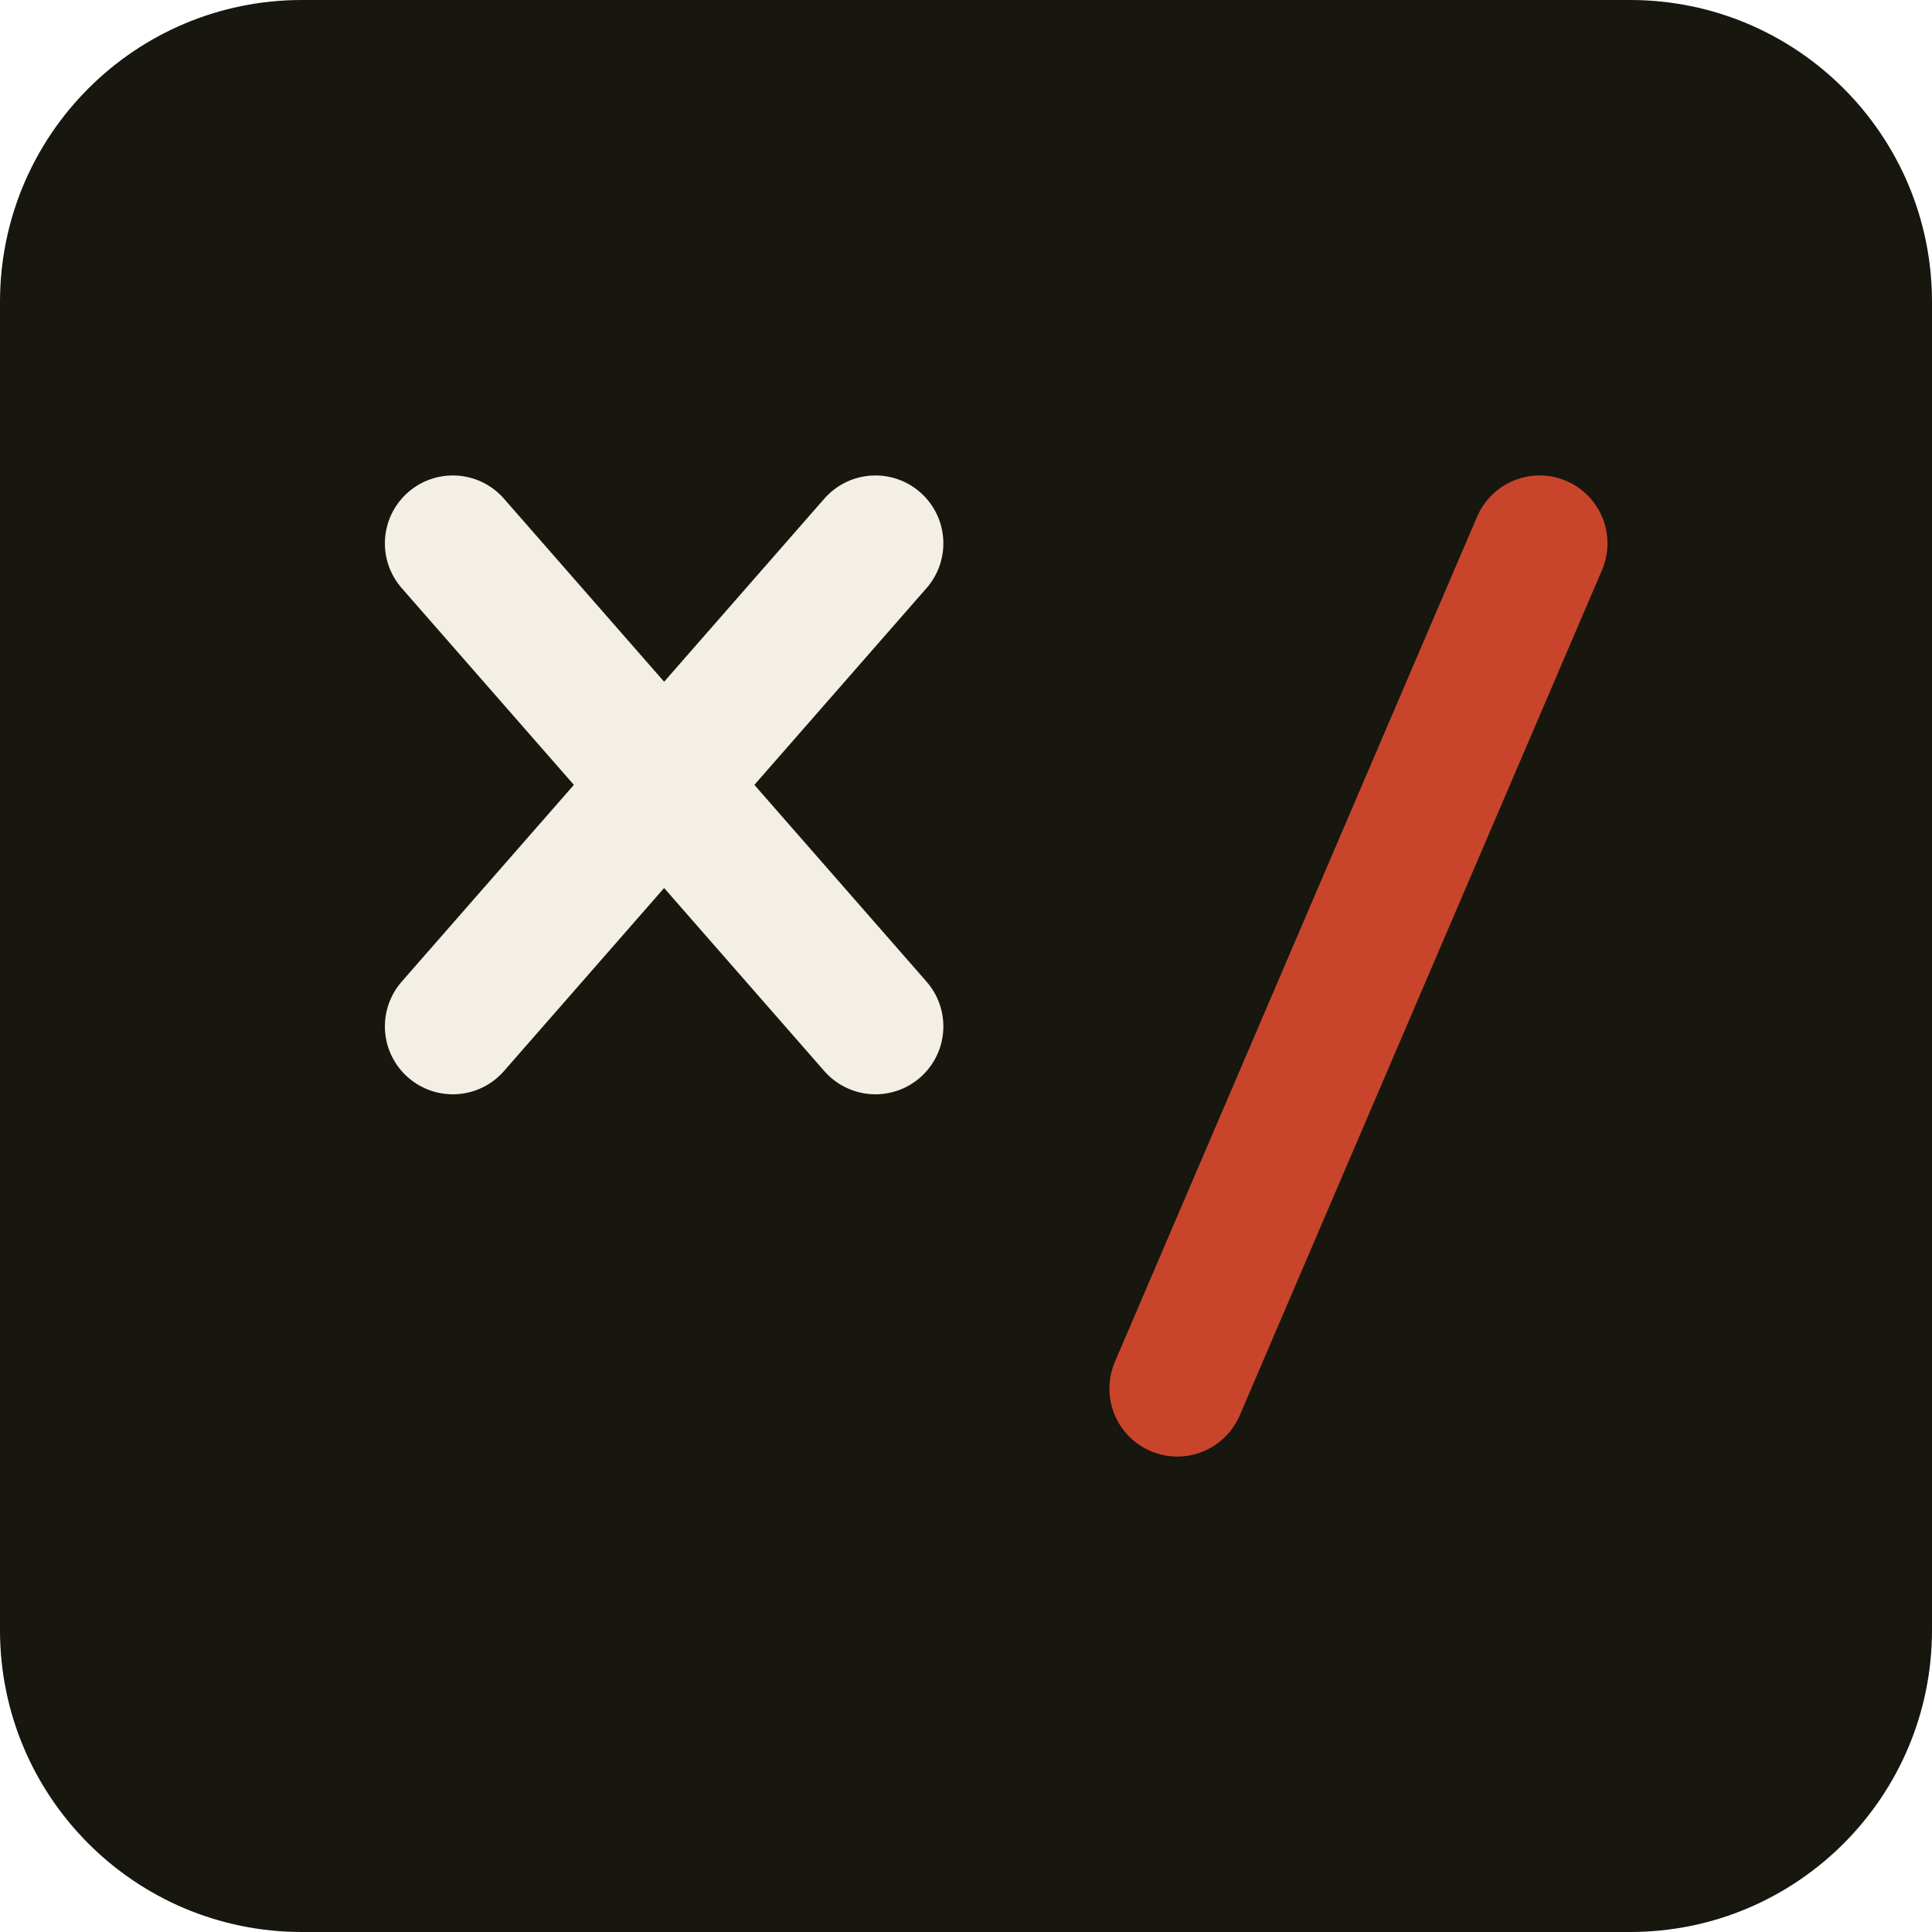
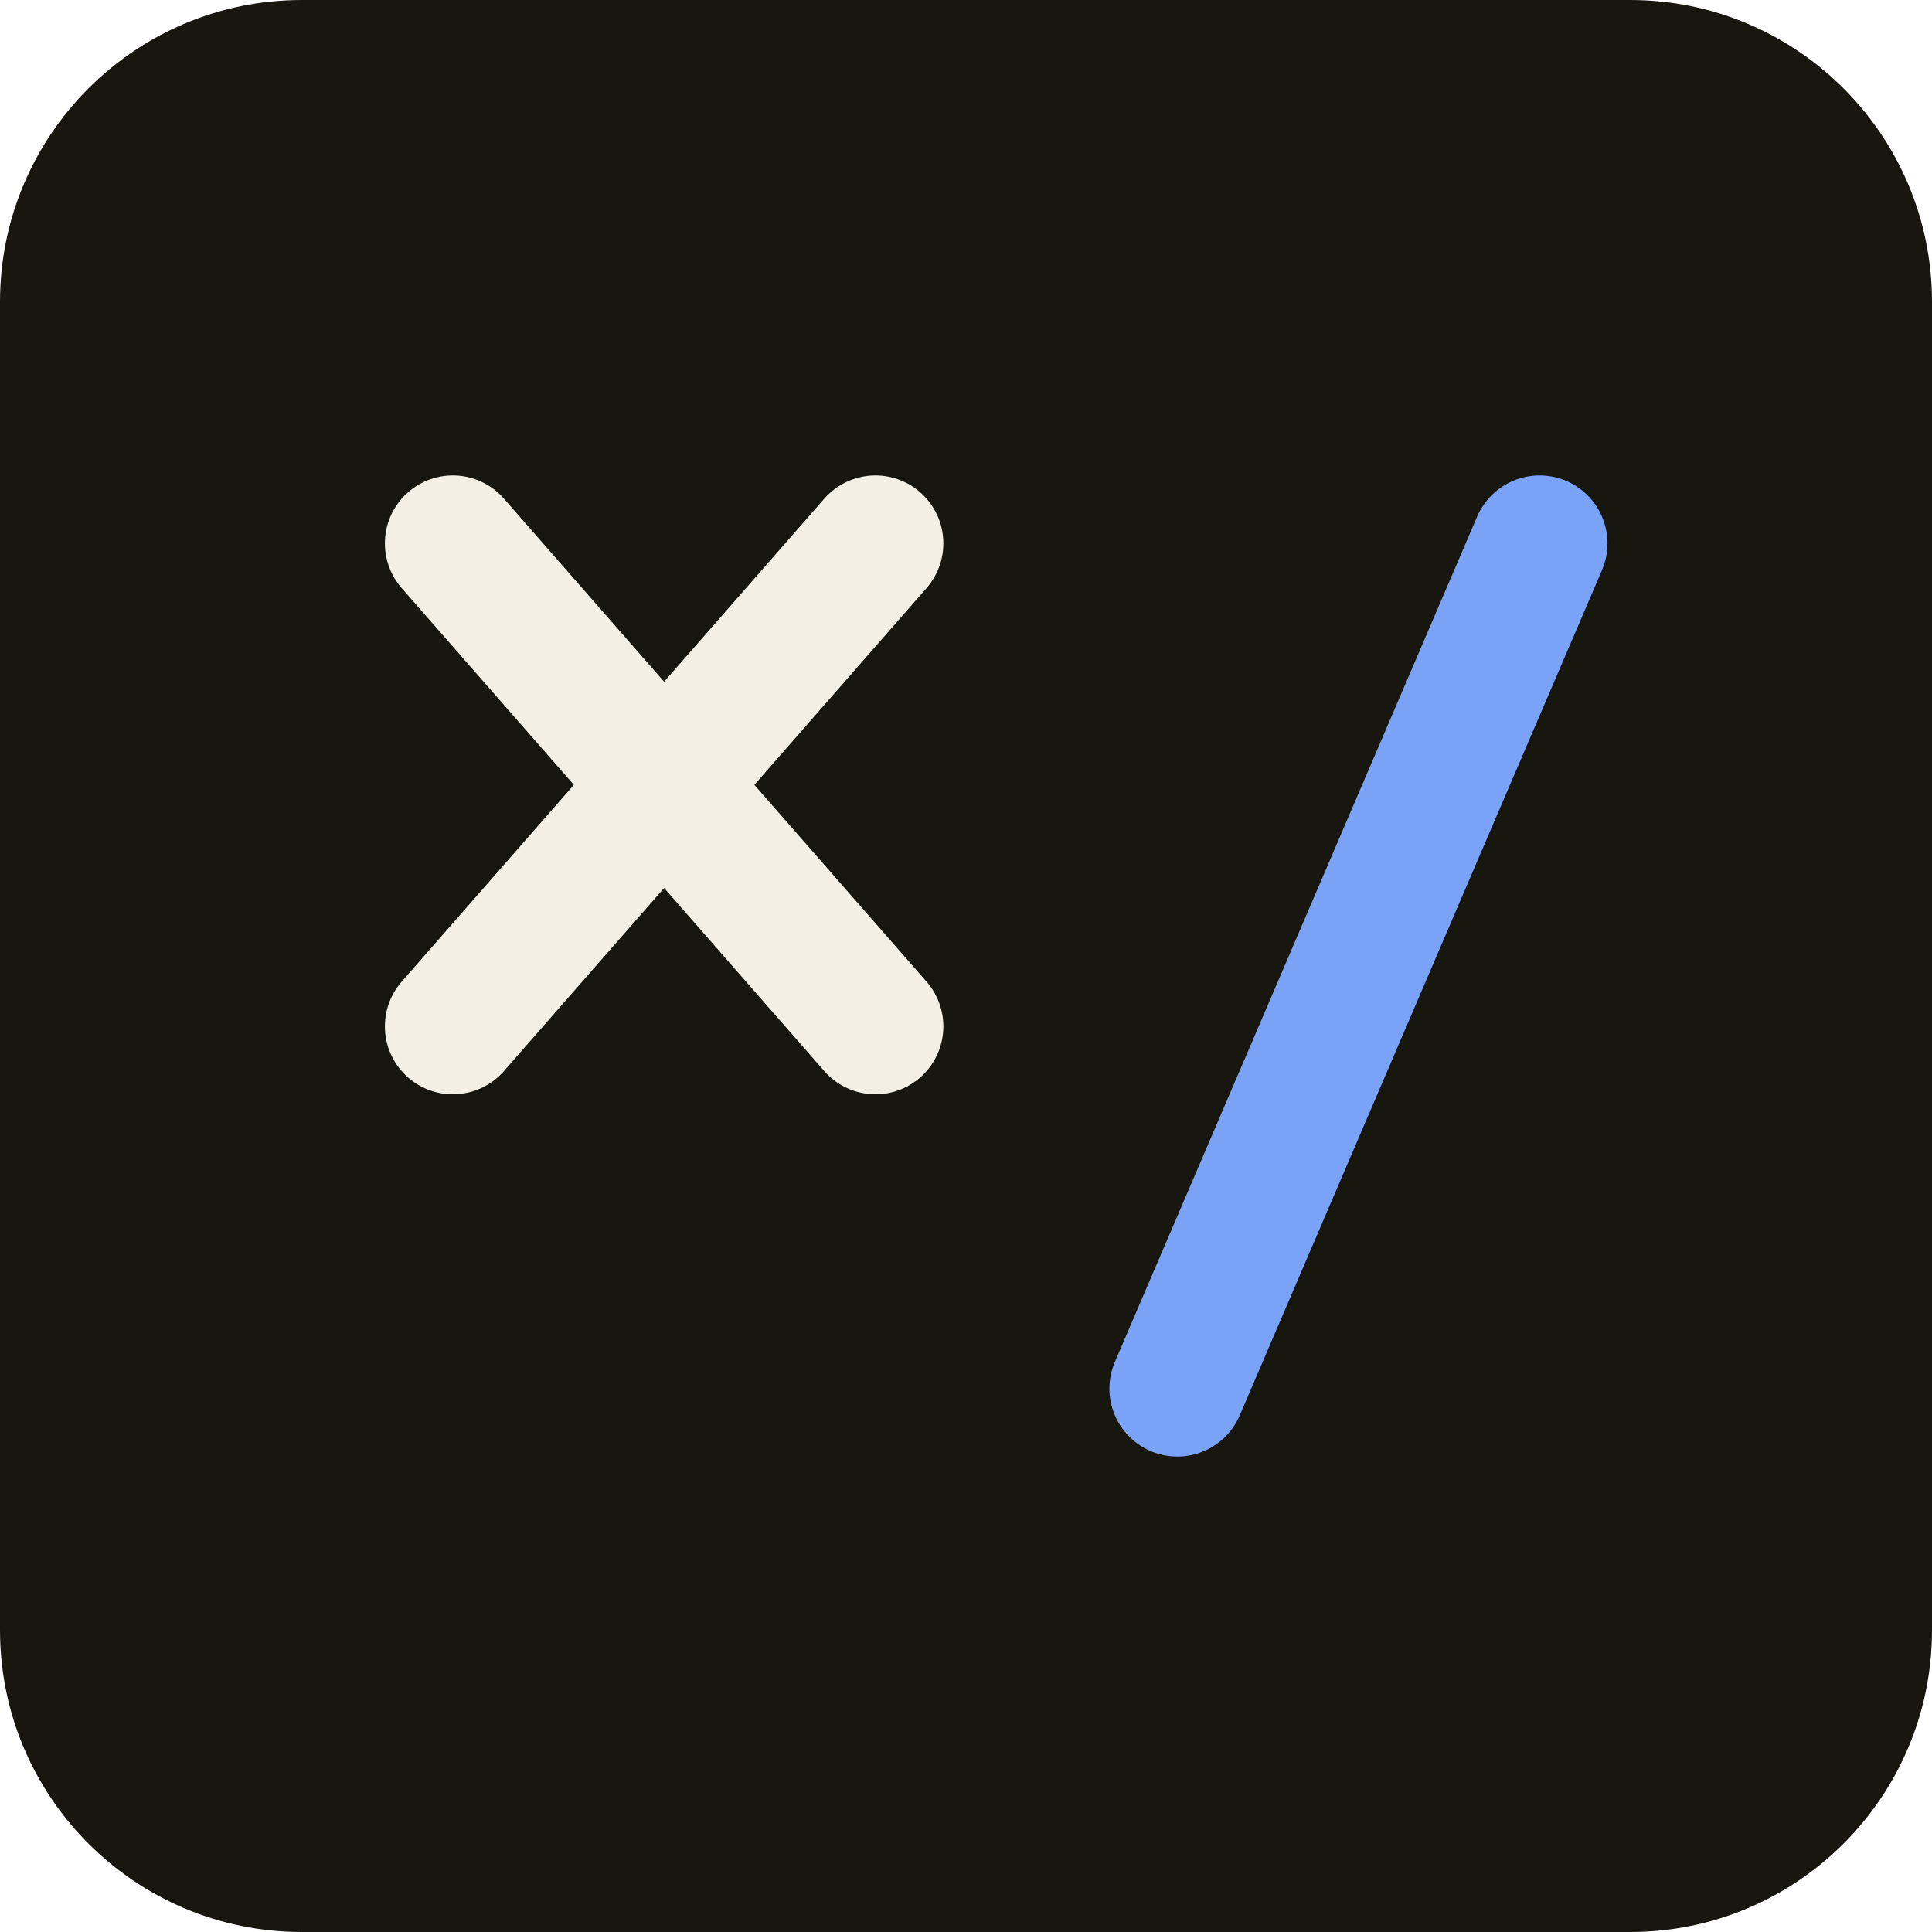
<svg xmlns="http://www.w3.org/2000/svg" viewBox="0 0 64 64">
  <rect width="64" height="64" rx="10" fill="#17160F" />
  <path d="M15 18 L29 34 M29 18 L15 34" stroke="#F3EFE4" stroke-width="4.5" stroke-linecap="round" />
-   <path d="M39 46 L51 18" stroke="#C8452B" stroke-width="4.5" stroke-linecap="round" />
+   <path d="M39 46 L51 18" stroke="#7AA2F7" stroke-width="4.5" stroke-linecap="round" />
</svg>
